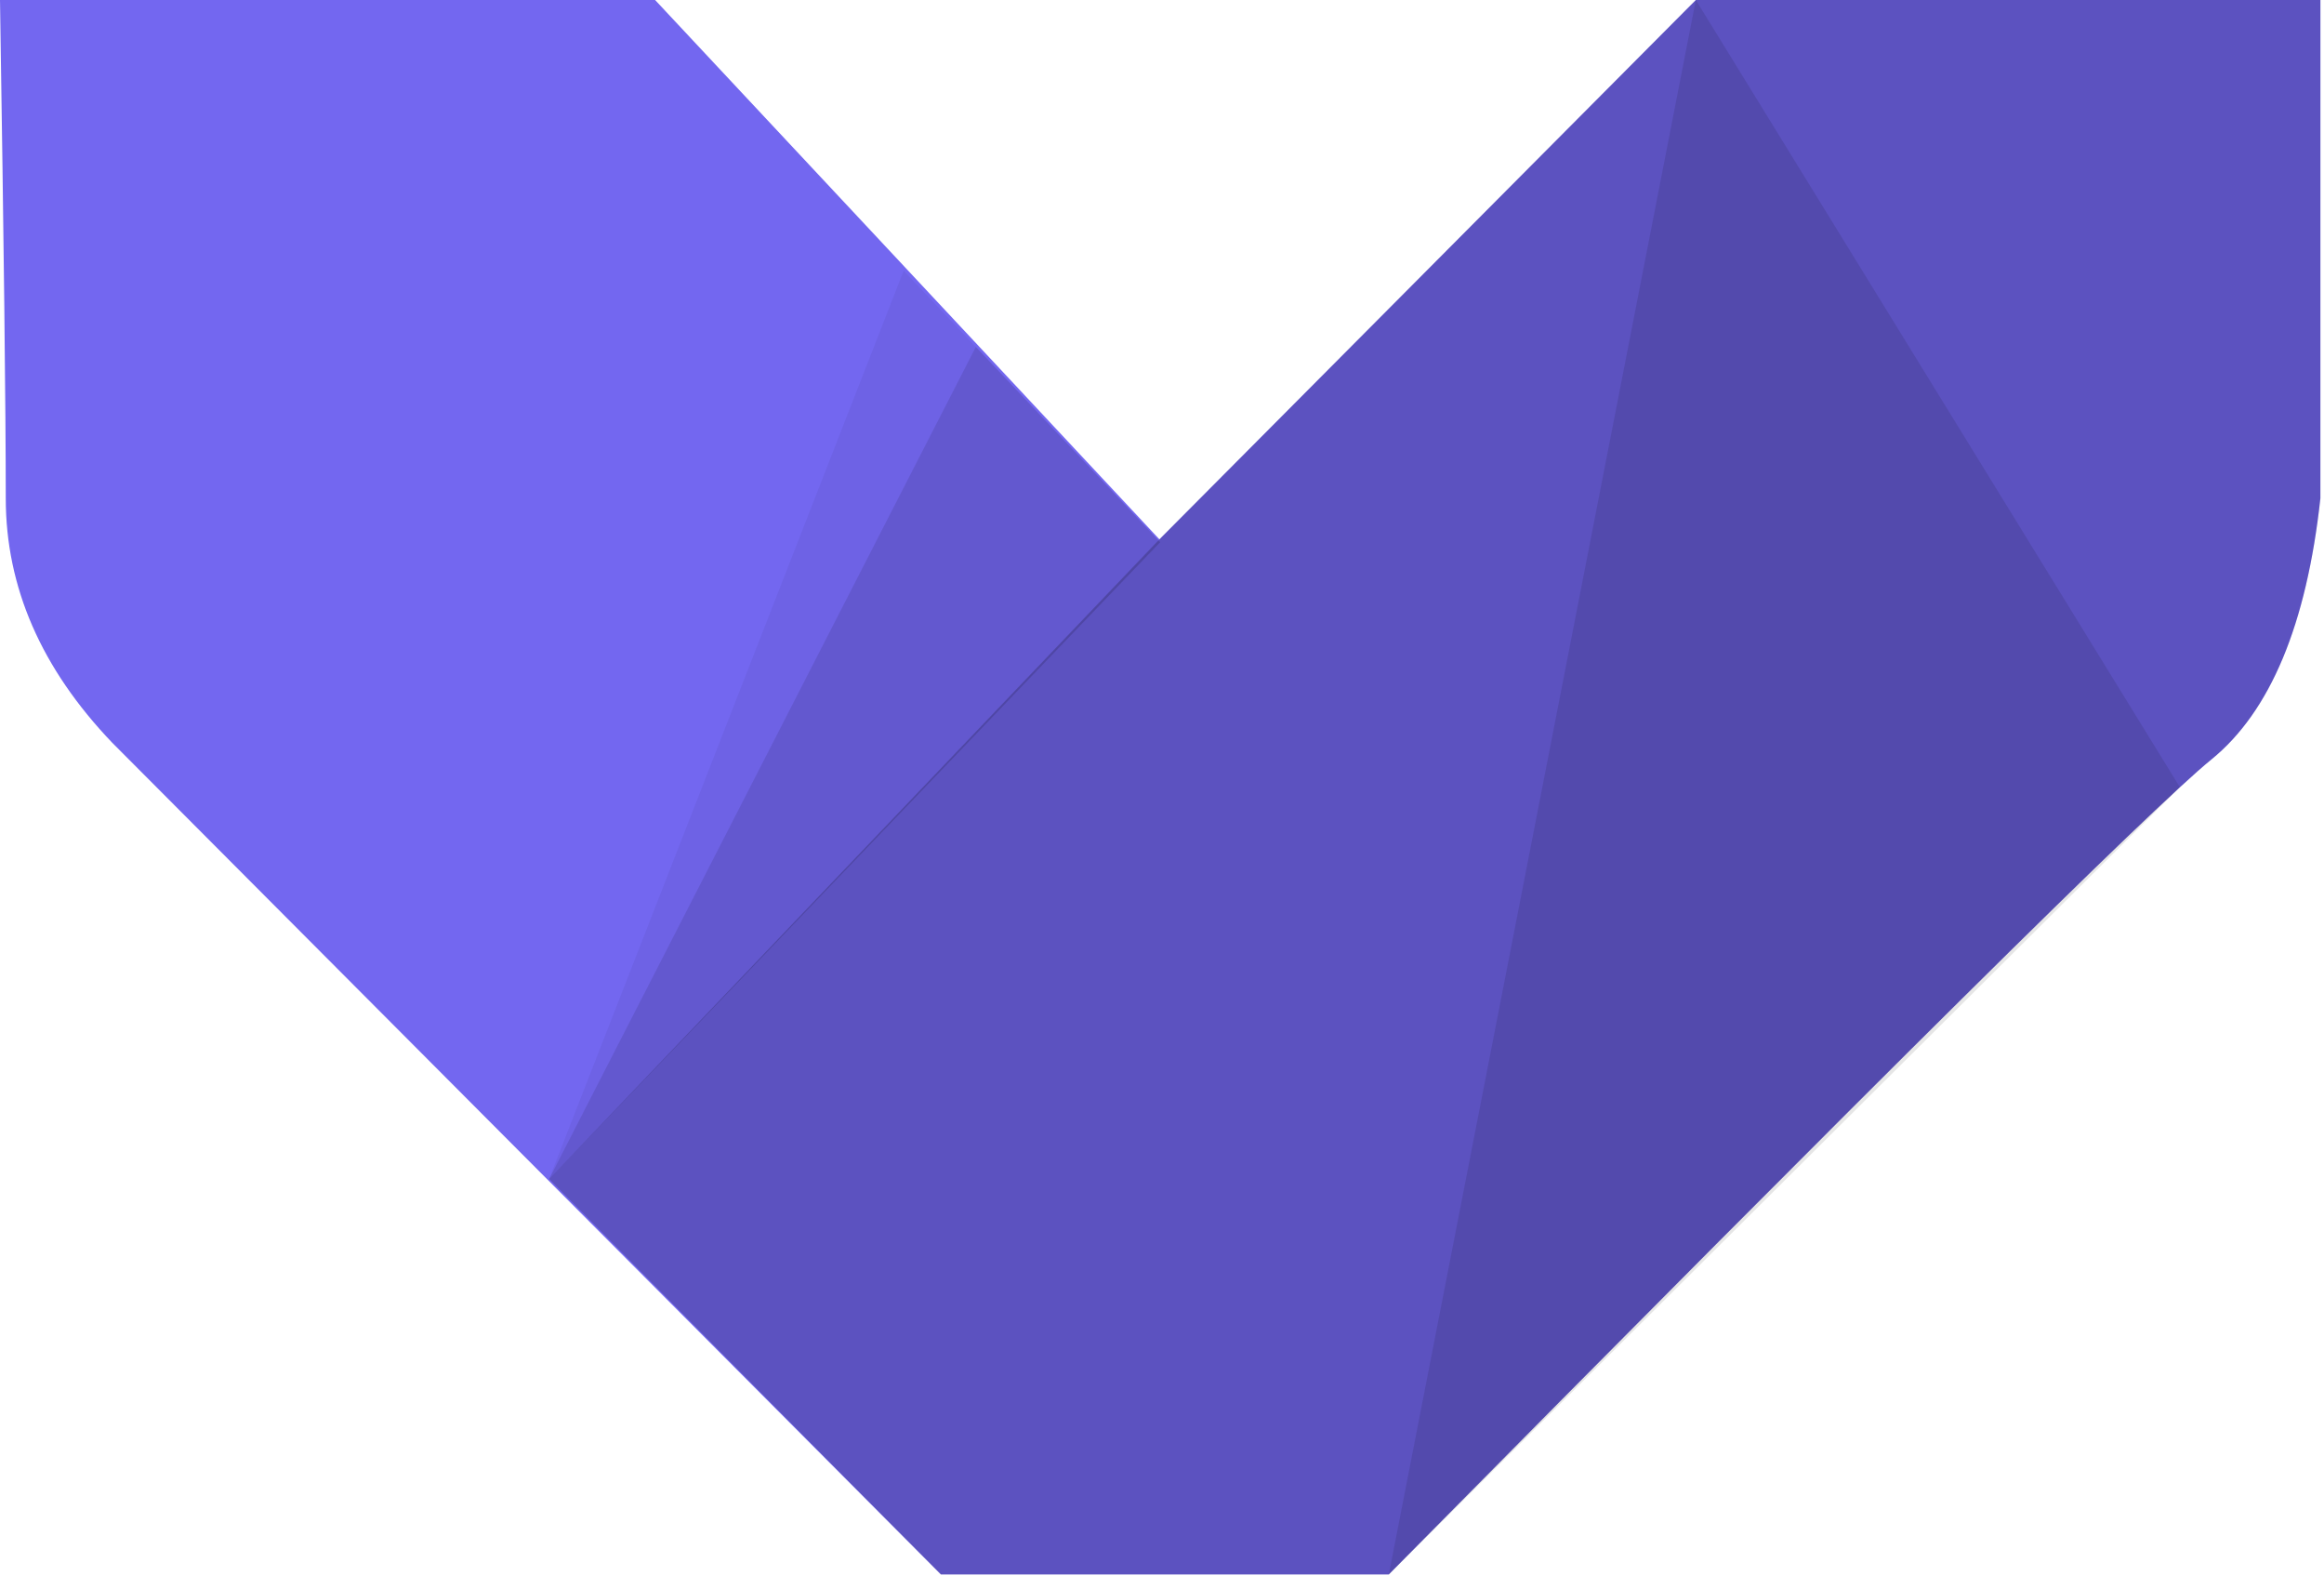
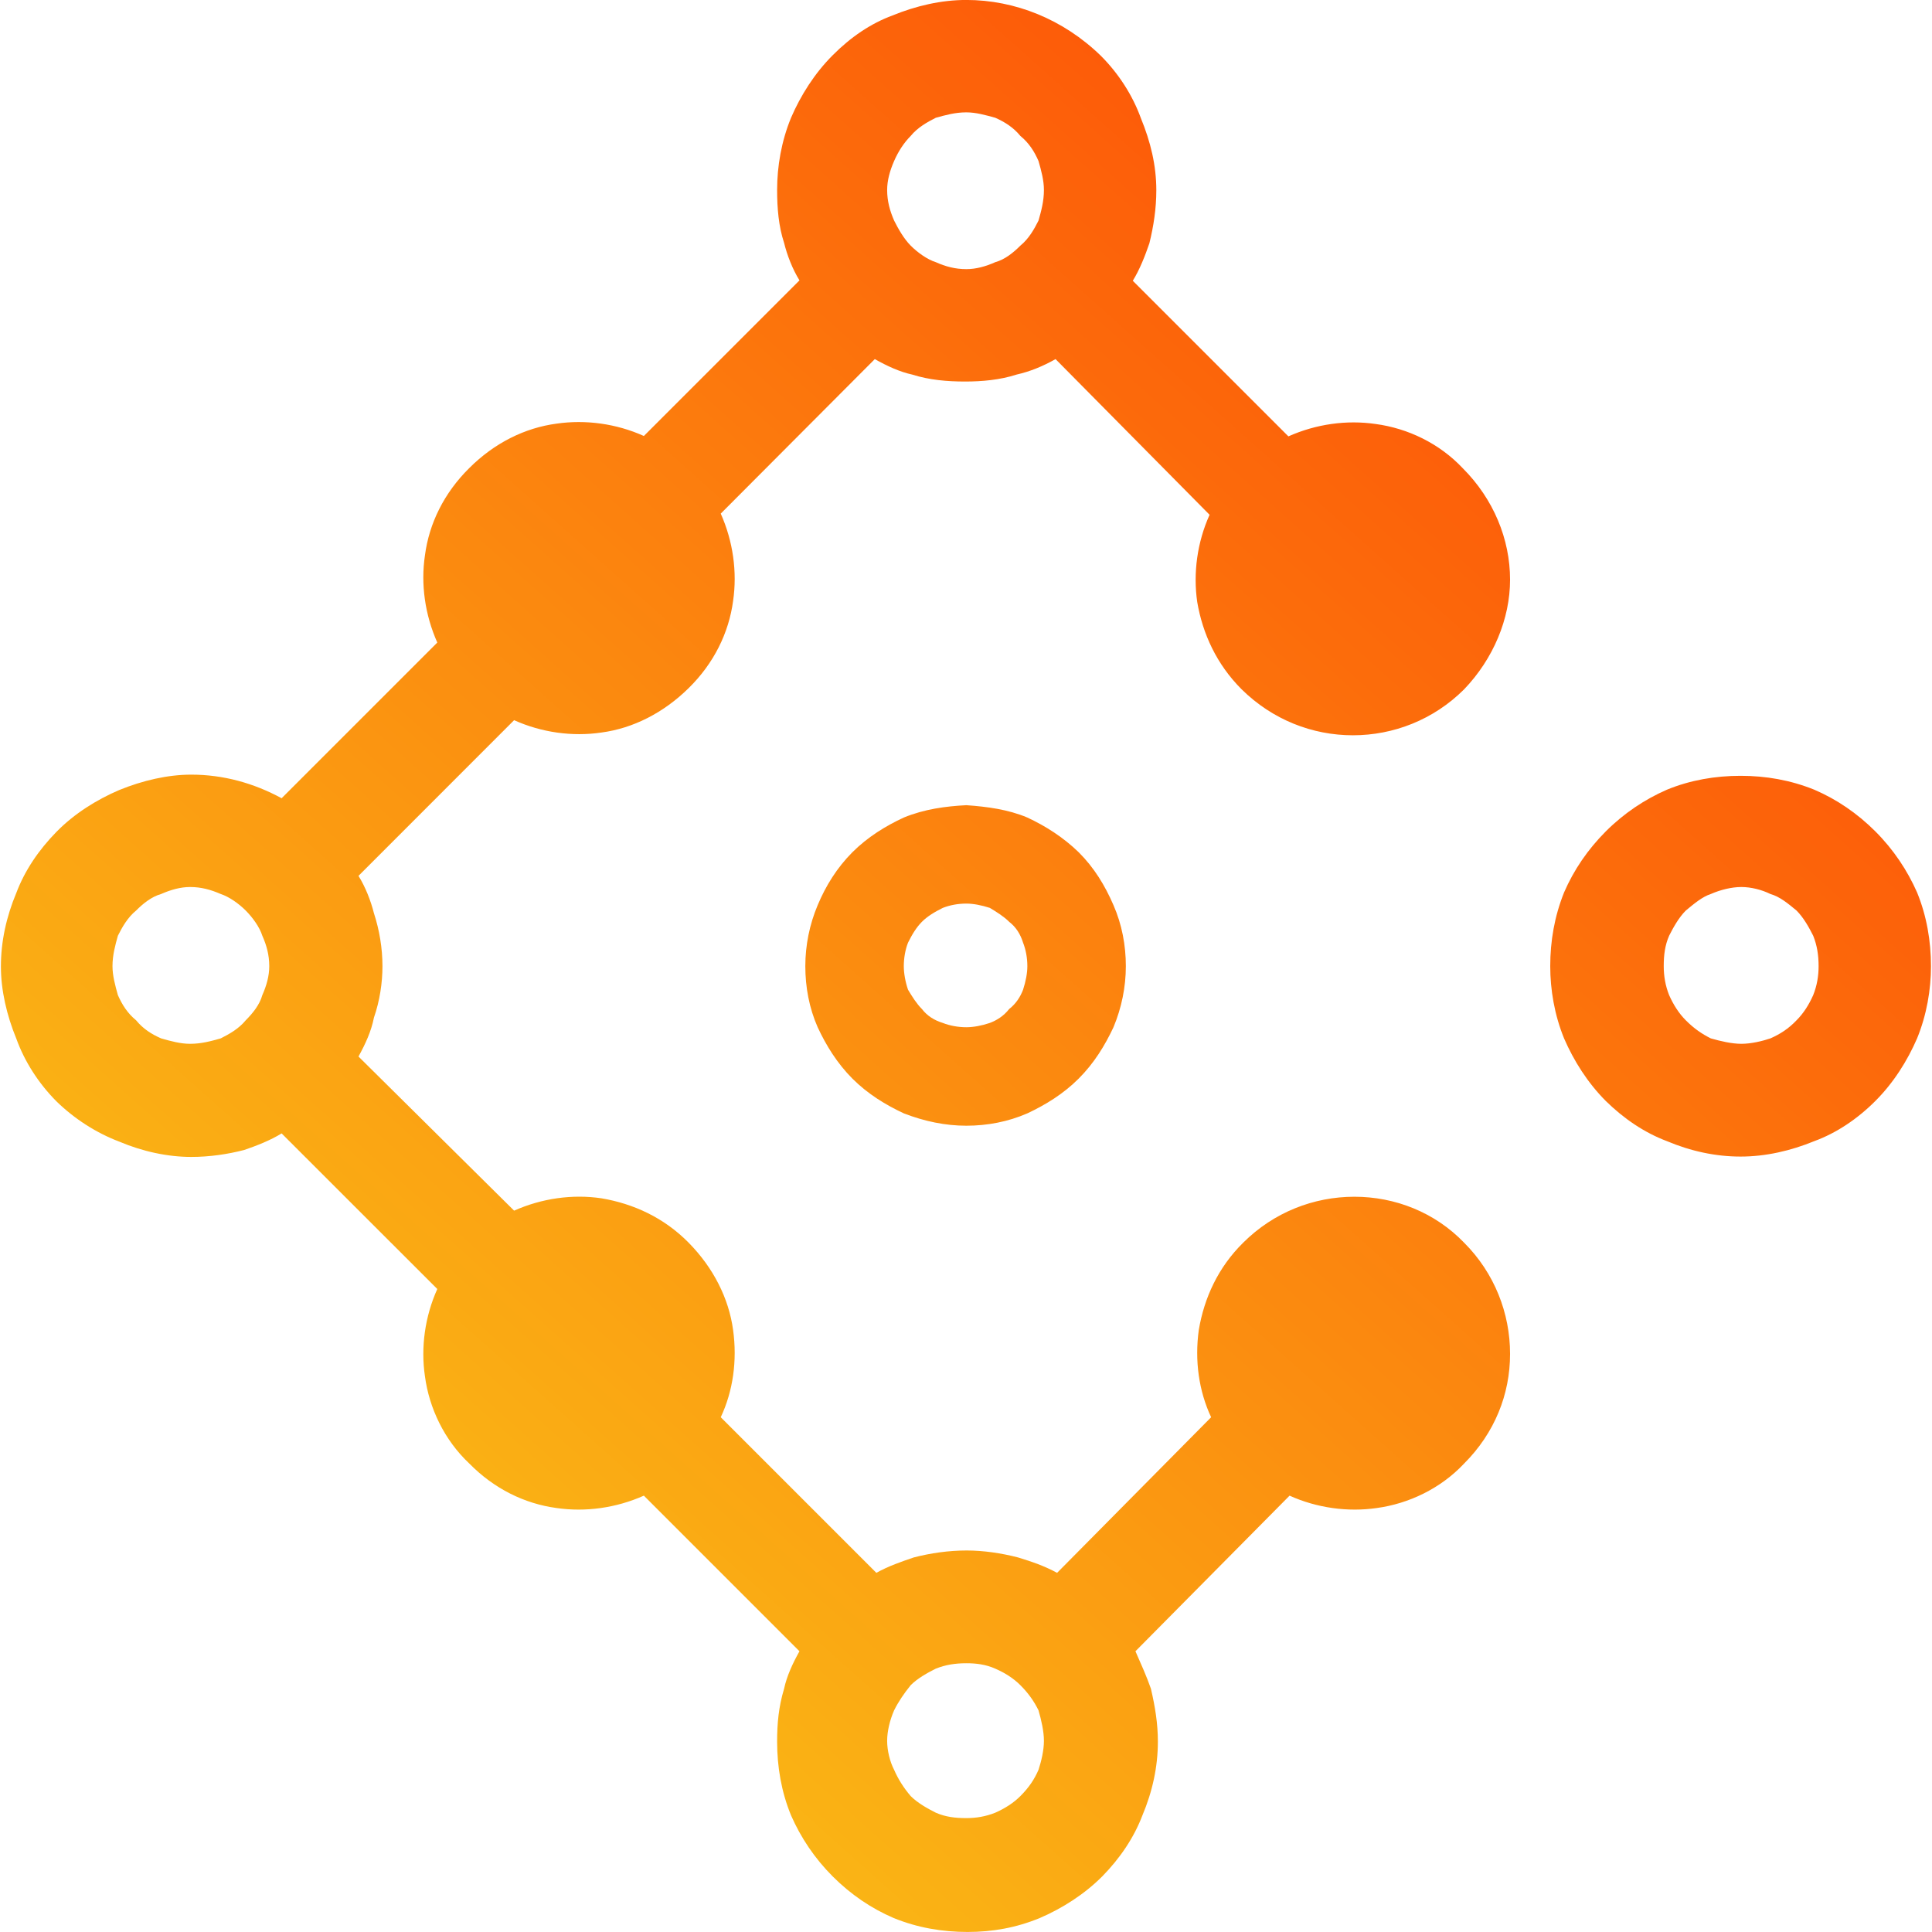
- <svg xmlns="http://www.w3.org/2000/svg" viewBox="0 0 139 95" version="1.1" height="28">
+ <svg xmlns="http://www.w3.org/2000/svg" width="28" height="28" zoomAndPan="magnify" preserveAspectRatio="xMidYMid meet" version="1.0" viewBox="15.12 138.15 102 102">
  <defs>
-     <linearGradient x1="100%" y1="10.512%" x2="50%" y2="89.488%" id="linearGradient-1">
-       <stop stopColor="#000000" offset="0%" />
-       <stop stopColor="#FFFFFF" offset="100%" />
-     </linearGradient>
-     <linearGradient x1="64.044%" y1="46.328%" x2="37.373%" y2="100%" id="linearGradient-2">
-       <stop stopColor="#EEEEEE" stopOpacity="0" offset="0%" />
-       <stop stopColor="#FFFFFF" offset="100%" />
+     <clipPath id="fd4531208e">
+       <path d="M 15.117 138.148 L 117.117 138.148 L 117.117 240.148 L 15.117 240.148 Z M 15.117 138.148 " clip-rule="nonzero" />
+     </clipPath>
+     <clipPath id="5043a868c0">
+       <path d="M 73.23 141.086 C 74.191 142.043 74.926 143.207 75.352 144.387 C 75.863 145.633 76.168 146.875 76.168 148.199 C 76.168 149.16 76.023 150.098 75.801 150.996 C 75.578 151.648 75.293 152.379 74.926 152.973 L 83.141 161.188 C 84.609 160.535 86.219 160.312 87.746 160.535 C 89.441 160.762 91.113 161.555 92.355 162.879 C 93.965 164.492 94.844 166.609 94.844 168.754 C 94.844 170.812 93.965 172.93 92.418 174.543 C 90.805 176.152 88.688 176.969 86.547 176.969 C 84.406 176.969 82.305 176.152 80.672 174.543 C 79.348 173.219 78.613 171.605 78.328 169.934 C 78.105 168.406 78.328 166.773 78.98 165.328 L 70.848 157.109 C 70.195 157.477 69.52 157.762 68.789 157.926 C 67.91 158.211 66.953 158.293 66.074 158.293 C 65.117 158.293 64.18 158.211 63.281 157.926 C 62.629 157.785 61.957 157.477 61.305 157.109 L 53.172 165.266 C 53.824 166.734 54.047 168.344 53.824 169.875 C 53.598 171.566 52.805 173.176 51.477 174.48 C 50.152 175.785 48.543 176.602 46.871 176.824 C 45.34 177.051 43.711 176.824 42.262 176.172 L 34.047 184.391 C 34.414 184.98 34.699 185.715 34.863 186.367 C 35.148 187.242 35.312 188.203 35.312 189.16 C 35.312 190.035 35.168 190.996 34.863 191.871 C 34.719 192.605 34.414 193.258 34.047 193.93 L 42.262 202.066 C 43.73 201.414 45.34 201.188 46.871 201.414 C 48.562 201.699 50.172 202.434 51.477 203.758 C 52.781 205.082 53.598 206.695 53.824 208.367 C 54.047 209.977 53.824 211.586 53.172 212.973 L 61.387 221.188 C 62.039 220.824 62.711 220.598 63.363 220.375 C 64.242 220.148 65.199 220.008 66.156 220.008 C 67.035 220.008 67.992 220.148 68.867 220.375 C 69.602 220.598 70.254 220.824 70.93 221.188 L 79.062 212.973 C 78.41 211.586 78.188 209.977 78.41 208.367 C 78.695 206.672 79.43 205.062 80.754 203.758 C 82.367 202.148 84.484 201.332 86.625 201.332 C 88.766 201.332 90.867 202.148 92.418 203.758 C 94.027 205.367 94.844 207.488 94.844 209.629 C 94.844 211.77 94.027 213.809 92.418 215.418 C 91.172 216.746 89.48 217.539 87.809 217.766 C 86.281 217.988 84.648 217.766 83.203 217.113 L 75.066 225.328 C 75.352 225.98 75.656 226.652 75.883 227.305 C 76.105 228.266 76.25 229.141 76.25 230.098 C 76.25 231.426 75.965 232.73 75.434 233.992 C 74.984 235.176 74.25 236.258 73.312 237.215 C 72.355 238.172 71.191 238.906 70.012 239.414 C 68.766 239.926 67.523 240.148 66.199 240.148 C 64.871 240.148 63.566 239.926 62.305 239.414 C 61.121 238.906 60.039 238.172 59.082 237.215 C 58.125 236.258 57.391 235.156 56.883 233.992 C 56.371 232.75 56.148 231.426 56.148 230.098 C 56.148 229.141 56.227 228.266 56.516 227.305 C 56.656 226.652 56.961 225.98 57.328 225.328 L 49.113 217.113 C 47.645 217.766 46.035 217.988 44.504 217.766 C 42.812 217.539 41.203 216.746 39.898 215.418 C 38.574 214.176 37.777 212.484 37.555 210.812 C 37.328 209.281 37.555 207.652 38.207 206.203 L 29.988 197.988 C 29.398 198.355 28.664 198.641 28.012 198.863 C 27.137 199.09 26.176 199.23 25.219 199.23 C 23.977 199.23 22.648 198.945 21.406 198.418 C 20.223 197.969 19.062 197.234 18.102 196.297 C 17.145 195.336 16.41 194.176 15.984 192.992 C 15.473 191.75 15.168 190.426 15.168 189.18 C 15.168 187.855 15.453 186.551 15.984 185.285 C 16.43 184.105 17.164 183.023 18.102 182.066 C 19.043 181.105 20.223 180.371 21.406 179.863 C 22.648 179.355 23.977 179.047 25.219 179.047 C 26.91 179.047 28.523 179.496 29.988 180.293 L 38.207 172.074 C 37.555 170.605 37.328 168.996 37.555 167.469 C 37.777 165.773 38.574 164.164 39.898 162.859 C 41.223 161.535 42.832 160.738 44.504 160.516 C 46.035 160.293 47.664 160.516 49.113 161.168 L 57.328 152.953 C 56.961 152.359 56.676 151.625 56.516 150.973 C 56.227 150.098 56.148 149.141 56.148 148.18 C 56.148 146.938 56.371 145.613 56.883 144.367 C 57.391 143.188 58.125 142.023 59.082 141.066 C 60.039 140.105 61.082 139.395 62.242 138.965 C 63.488 138.457 64.812 138.148 66.137 138.148 C 68.707 138.148 71.254 139.168 73.23 141.086 Z M 70.234 230.059 C 70.234 229.547 70.094 228.957 69.949 228.449 C 69.727 228 69.441 227.57 68.992 227.121 C 68.625 226.754 68.176 226.469 67.664 226.246 C 67.156 226.02 66.648 225.961 66.137 225.961 C 65.547 225.961 65.035 226.043 64.527 226.246 C 64.078 226.469 63.566 226.754 63.199 227.121 C 62.836 227.57 62.547 228 62.324 228.449 C 62.102 228.957 61.957 229.547 61.957 230.059 C 61.957 230.566 62.102 231.16 62.324 231.586 C 62.547 232.098 62.836 232.547 63.199 232.973 C 63.566 233.34 64.078 233.625 64.527 233.852 C 65.035 234.074 65.547 234.137 66.137 234.137 C 66.648 234.137 67.156 234.055 67.664 233.852 C 68.176 233.625 68.625 233.34 68.992 232.973 C 69.441 232.523 69.727 232.098 69.949 231.586 C 70.094 231.137 70.234 230.566 70.234 230.059 Z M 29.336 189.16 C 29.336 188.57 29.195 188.059 28.969 187.551 C 28.828 187.102 28.461 186.59 28.094 186.223 C 27.727 185.855 27.215 185.492 26.77 185.348 C 26.258 185.125 25.75 184.98 25.156 184.98 C 24.648 184.98 24.137 185.125 23.629 185.348 C 23.117 185.492 22.672 185.855 22.305 186.223 C 21.855 186.59 21.57 187.102 21.344 187.551 C 21.203 188.059 21.059 188.57 21.059 189.16 C 21.059 189.668 21.203 190.18 21.344 190.688 C 21.57 191.199 21.855 191.648 22.305 192.016 C 22.672 192.465 23.117 192.75 23.629 192.973 C 24.137 193.117 24.648 193.258 25.156 193.258 C 25.75 193.258 26.258 193.117 26.77 192.973 C 27.215 192.75 27.727 192.465 28.094 192.016 C 28.461 191.648 28.828 191.199 28.969 190.688 C 29.195 190.18 29.336 189.668 29.336 189.16 Z M 114.129 182.043 C 115.09 183.004 115.82 184.105 116.332 185.266 C 116.84 186.508 117.066 187.836 117.066 189.16 C 117.066 190.402 116.84 191.73 116.332 192.973 C 115.82 194.156 115.09 195.316 114.129 196.277 C 113.172 197.234 112.07 197.969 110.91 198.395 C 109.664 198.906 108.34 199.211 107.016 199.211 C 105.688 199.211 104.383 198.926 103.121 198.395 C 101.938 197.949 100.855 197.215 99.898 196.277 C 98.941 195.316 98.207 194.156 97.695 192.973 C 97.188 191.73 96.965 190.402 96.965 189.16 C 96.965 187.836 97.188 186.531 97.695 185.266 C 98.207 184.082 98.941 183.004 99.898 182.043 C 100.855 181.086 101.957 180.352 103.121 179.844 C 104.363 179.332 105.688 179.109 107.016 179.109 C 108.34 179.109 109.645 179.332 110.91 179.844 C 112.09 180.352 113.172 181.086 114.129 182.043 Z M 111.133 189.16 C 111.133 188.57 111.051 188.059 110.848 187.551 C 110.621 187.102 110.336 186.59 109.969 186.223 C 109.523 185.855 109.094 185.492 108.586 185.348 C 108.137 185.125 107.566 184.98 107.055 184.98 C 106.547 184.98 105.953 185.125 105.445 185.348 C 104.996 185.492 104.566 185.855 104.121 186.223 C 103.754 186.59 103.469 187.102 103.242 187.551 C 103.02 188.059 102.957 188.57 102.957 189.16 C 102.957 189.668 103.039 190.18 103.242 190.688 C 103.469 191.199 103.754 191.648 104.121 192.016 C 104.566 192.465 104.996 192.75 105.445 192.973 C 105.953 193.117 106.547 193.258 107.055 193.258 C 107.566 193.258 108.156 193.117 108.586 192.973 C 109.094 192.75 109.543 192.465 109.969 192.016 C 110.336 191.648 110.621 191.199 110.848 190.688 C 111.051 190.18 111.133 189.668 111.133 189.16 Z M 72.07 183.145 C 72.887 183.961 73.457 184.898 73.906 185.938 C 74.352 186.957 74.559 188.059 74.559 189.16 C 74.559 190.262 74.332 191.363 73.906 192.383 C 73.457 193.34 72.887 194.277 72.07 195.094 C 71.254 195.91 70.316 196.48 69.359 196.93 C 68.34 197.375 67.238 197.582 66.137 197.582 C 65.035 197.582 63.934 197.355 62.836 196.93 C 61.875 196.48 60.938 195.91 60.121 195.094 C 59.309 194.277 58.734 193.34 58.289 192.383 C 57.84 191.363 57.637 190.262 57.637 189.16 C 57.637 188.059 57.859 186.957 58.289 185.938 C 58.715 184.918 59.309 183.961 60.121 183.145 C 60.938 182.332 61.875 181.758 62.836 181.312 C 63.934 180.863 65.035 180.719 66.137 180.66 C 67.238 180.738 68.34 180.883 69.359 181.312 C 70.316 181.758 71.254 182.352 72.07 183.145 Z M 69.359 189.16 C 69.359 188.711 69.277 188.285 69.133 187.918 C 68.992 187.469 68.766 187.102 68.398 186.816 C 68.113 186.531 67.746 186.305 67.379 186.082 C 66.934 185.938 66.504 185.855 66.137 185.855 C 65.688 185.855 65.262 185.938 64.895 186.082 C 64.445 186.305 64.078 186.531 63.793 186.816 C 63.508 187.102 63.281 187.469 63.059 187.918 C 62.914 188.285 62.836 188.73 62.836 189.16 C 62.836 189.527 62.914 189.977 63.059 190.402 C 63.281 190.77 63.508 191.137 63.793 191.422 C 64.078 191.789 64.445 192.016 64.895 192.156 C 65.262 192.301 65.707 192.383 66.137 192.383 C 66.504 192.383 66.953 192.301 67.379 192.156 C 67.746 192.016 68.113 191.789 68.398 191.422 C 68.766 191.137 68.992 190.77 69.133 190.402 C 69.277 189.957 69.359 189.527 69.359 189.16 Z M 70.234 148.18 C 70.234 147.672 70.094 147.16 69.949 146.652 C 69.727 146.141 69.441 145.695 68.992 145.328 C 68.625 144.879 68.176 144.594 67.664 144.367 C 67.156 144.227 66.648 144.082 66.137 144.082 C 65.547 144.082 65.035 144.227 64.527 144.367 C 64.078 144.594 63.566 144.879 63.199 145.328 C 62.836 145.695 62.547 146.141 62.324 146.652 C 62.102 147.16 61.957 147.672 61.957 148.18 C 61.957 148.773 62.102 149.281 62.324 149.793 C 62.547 150.238 62.836 150.75 63.199 151.117 C 63.566 151.484 64.078 151.852 64.527 151.992 C 65.035 152.219 65.547 152.359 66.137 152.359 C 66.648 152.359 67.156 152.219 67.664 151.992 C 68.176 151.852 68.625 151.484 68.992 151.117 C 69.441 150.75 69.727 150.238 69.949 149.793 C 70.094 149.281 70.234 148.773 70.234 148.18 Z M 70.234 148.18 " clip-rule="nonzero" />
+     </clipPath>
+     <linearGradient x1="-3063.033" gradientTransform="matrix(0.0077922, 0, 0, -0.0077922, 42.05898, 224.8828)" y1="-2305.501" x2="9235.563" gradientUnits="userSpaceOnUse" y2="11478.933" id="6ba8923c3d">
+       <stop stop-opacity="1" stop-color="rgb(98%, 74.1%, 8.6%)" offset="0" />
+       <stop stop-opacity="1" stop-color="rgb(98%, 74.1%, 8.6%)" offset="0.125" />
+       <stop stop-opacity="1" stop-color="rgb(98%, 74.1%, 8.6%)" offset="0.156" />
+       <stop stop-opacity="1" stop-color="rgb(98.003%, 73.981%, 8.583%)" offset="0.164" />
+       <stop stop-opacity="1" stop-color="rgb(98.012%, 73.622%, 8.536%)" offset="0.168" />
+       <stop stop-opacity="1" stop-color="rgb(98.019%, 73.384%, 8.505%)" offset="0.172" />
+       <stop stop-opacity="1" stop-color="rgb(98.026%, 73.145%, 8.473%)" offset="0.176" />
+       <stop stop-opacity="1" stop-color="rgb(98.033%, 72.906%, 8.441%)" offset="0.18" />
+       <stop stop-opacity="1" stop-color="rgb(98.039%, 72.667%, 8.409%)" offset="0.184" />
+       <stop stop-opacity="1" stop-color="rgb(98.047%, 72.427%, 8.379%)" offset="0.188" />
+       <stop stop-opacity="1" stop-color="rgb(98.053%, 72.188%, 8.347%)" offset="0.191" />
+       <stop stop-opacity="1" stop-color="rgb(98.061%, 71.95%, 8.315%)" offset="0.195" />
+       <stop stop-opacity="1" stop-color="rgb(98.067%, 71.71%, 8.282%)" offset="0.199" />
+       <stop stop-opacity="1" stop-color="rgb(98.074%, 71.472%, 8.252%)" offset="0.203" />
+       <stop stop-opacity="1" stop-color="rgb(98.08%, 71.233%, 8.22%)" offset="0.207" />
+       <stop stop-opacity="1" stop-color="rgb(98.088%, 70.993%, 8.188%)" offset="0.211" />
+       <stop stop-opacity="1" stop-color="rgb(98.096%, 70.753%, 8.156%)" offset="0.215" />
+       <stop stop-opacity="1" stop-color="rgb(98.103%, 70.515%, 8.125%)" offset="0.219" />
+       <stop stop-opacity="1" stop-color="rgb(98.109%, 70.276%, 8.093%)" offset="0.223" />
+       <stop stop-opacity="1" stop-color="rgb(98.117%, 70.038%, 8.063%)" offset="0.227" />
+       <stop stop-opacity="1" stop-color="rgb(98.123%, 69.798%, 8.031%)" offset="0.23" />
+       <stop stop-opacity="1" stop-color="rgb(98.131%, 69.559%, 7.999%)" offset="0.234" />
+       <stop stop-opacity="1" stop-color="rgb(98.137%, 69.319%, 7.967%)" offset="0.238" />
+       <stop stop-opacity="1" stop-color="rgb(98.145%, 69.081%, 7.936%)" offset="0.242" />
+       <stop stop-opacity="1" stop-color="rgb(98.151%, 68.842%, 7.904%)" offset="0.246" />
+       <stop stop-opacity="1" stop-color="rgb(98.158%, 68.604%, 7.872%)" offset="0.25" />
+       <stop stop-opacity="1" stop-color="rgb(98.164%, 68.364%, 7.84%)" offset="0.254" />
+       <stop stop-opacity="1" stop-color="rgb(98.172%, 68.124%, 7.809%)" offset="0.258" />
+       <stop stop-opacity="1" stop-color="rgb(98.178%, 67.885%, 7.777%)" offset="0.262" />
+       <stop stop-opacity="1" stop-color="rgb(98.186%, 67.647%, 7.745%)" offset="0.266" />
+       <stop stop-opacity="1" stop-color="rgb(98.192%, 67.407%, 7.713%)" offset="0.27" />
+       <stop stop-opacity="1" stop-color="rgb(98.199%, 67.169%, 7.683%)" offset="0.273" />
+       <stop stop-opacity="1" stop-color="rgb(98.206%, 66.93%, 7.651%)" offset="0.277" />
+       <stop stop-opacity="1" stop-color="rgb(98.213%, 66.69%, 7.62%)" offset="0.281" />
+       <stop stop-opacity="1" stop-color="rgb(98.219%, 66.451%, 7.588%)" offset="0.285" />
+       <stop stop-opacity="1" stop-color="rgb(98.227%, 66.212%, 7.556%)" offset="0.289" />
+       <stop stop-opacity="1" stop-color="rgb(98.233%, 65.973%, 7.524%)" offset="0.293" />
+       <stop stop-opacity="1" stop-color="rgb(98.241%, 65.735%, 7.494%)" offset="0.297" />
+       <stop stop-opacity="1" stop-color="rgb(98.247%, 65.495%, 7.462%)" offset="0.301" />
+       <stop stop-opacity="1" stop-color="rgb(98.254%, 65.256%, 7.43%)" offset="0.305" />
+       <stop stop-opacity="1" stop-color="rgb(98.26%, 65.016%, 7.397%)" offset="0.309" />
+       <stop stop-opacity="1" stop-color="rgb(98.268%, 64.778%, 7.367%)" offset="0.312" />
+       <stop stop-opacity="1" stop-color="rgb(98.274%, 64.539%, 7.335%)" offset="0.316" />
+       <stop stop-opacity="1" stop-color="rgb(98.282%, 64.301%, 7.304%)" offset="0.32" />
+       <stop stop-opacity="1" stop-color="rgb(98.288%, 64.061%, 7.272%)" offset="0.324" />
+       <stop stop-opacity="1" stop-color="rgb(98.296%, 63.821%, 7.24%)" offset="0.328" />
+       <stop stop-opacity="1" stop-color="rgb(98.302%, 63.582%, 7.208%)" offset="0.332" />
+       <stop stop-opacity="1" stop-color="rgb(98.309%, 63.344%, 7.178%)" offset="0.336" />
+       <stop stop-opacity="1" stop-color="rgb(98.315%, 63.104%, 7.146%)" offset="0.34" />
+       <stop stop-opacity="1" stop-color="rgb(98.323%, 62.866%, 7.114%)" offset="0.344" />
+       <stop stop-opacity="1" stop-color="rgb(98.329%, 62.627%, 7.082%)" offset="0.348" />
+       <stop stop-opacity="1" stop-color="rgb(98.337%, 62.387%, 7.051%)" offset="0.352" />
+       <stop stop-opacity="1" stop-color="rgb(98.343%, 62.148%, 7.019%)" offset="0.355" />
+       <stop stop-opacity="1" stop-color="rgb(98.351%, 61.909%, 6.987%)" offset="0.359" />
+       <stop stop-opacity="1" stop-color="rgb(98.357%, 61.67%, 6.955%)" offset="0.363" />
+       <stop stop-opacity="1" stop-color="rgb(98.364%, 61.432%, 6.924%)" offset="0.367" />
+       <stop stop-opacity="1" stop-color="rgb(98.37%, 61.192%, 6.892%)" offset="0.371" />
+       <stop stop-opacity="1" stop-color="rgb(98.378%, 60.953%, 6.862%)" offset="0.375" />
+       <stop stop-opacity="1" stop-color="rgb(98.384%, 60.713%, 6.83%)" offset="0.379" />
+       <stop stop-opacity="1" stop-color="rgb(98.392%, 60.475%, 6.798%)" offset="0.383" />
+       <stop stop-opacity="1" stop-color="rgb(98.398%, 60.236%, 6.766%)" offset="0.387" />
+       <stop stop-opacity="1" stop-color="rgb(98.405%, 59.996%, 6.735%)" offset="0.391" />
+       <stop stop-opacity="1" stop-color="rgb(98.412%, 59.756%, 6.703%)" offset="0.395" />
+       <stop stop-opacity="1" stop-color="rgb(98.419%, 59.518%, 6.671%)" offset="0.398" />
+       <stop stop-opacity="1" stop-color="rgb(98.425%, 59.279%, 6.639%)" offset="0.402" />
+       <stop stop-opacity="1" stop-color="rgb(98.433%, 59.041%, 6.609%)" offset="0.406" />
+       <stop stop-opacity="1" stop-color="rgb(98.439%, 58.801%, 6.577%)" offset="0.41" />
+       <stop stop-opacity="1" stop-color="rgb(98.447%, 58.562%, 6.544%)" offset="0.414" />
+       <stop stop-opacity="1" stop-color="rgb(98.454%, 58.322%, 6.512%)" offset="0.418" />
+       <stop stop-opacity="1" stop-color="rgb(98.462%, 58.084%, 6.482%)" offset="0.422" />
+       <stop stop-opacity="1" stop-color="rgb(98.468%, 57.845%, 6.45%)" offset="0.426" />
+       <stop stop-opacity="1" stop-color="rgb(98.476%, 57.607%, 6.419%)" offset="0.43" />
+       <stop stop-opacity="1" stop-color="rgb(98.482%, 57.367%, 6.387%)" offset="0.434" />
+       <stop stop-opacity="1" stop-color="rgb(98.489%, 57.127%, 6.355%)" offset="0.438" />
+       <stop stop-opacity="1" stop-color="rgb(98.495%, 56.888%, 6.323%)" offset="0.441" />
+       <stop stop-opacity="1" stop-color="rgb(98.503%, 56.65%, 6.293%)" offset="0.445" />
+       <stop stop-opacity="1" stop-color="rgb(98.509%, 56.41%, 6.261%)" offset="0.449" />
+       <stop stop-opacity="1" stop-color="rgb(98.517%, 56.172%, 6.229%)" offset="0.453" />
+       <stop stop-opacity="1" stop-color="rgb(98.523%, 55.933%, 6.197%)" offset="0.457" />
+       <stop stop-opacity="1" stop-color="rgb(98.531%, 55.693%, 6.166%)" offset="0.461" />
+       <stop stop-opacity="1" stop-color="rgb(98.537%, 55.453%, 6.134%)" offset="0.465" />
+       <stop stop-opacity="1" stop-color="rgb(98.544%, 55.215%, 6.102%)" offset="0.469" />
+       <stop stop-opacity="1" stop-color="rgb(98.55%, 54.976%, 6.07%)" offset="0.473" />
+       <stop stop-opacity="1" stop-color="rgb(98.558%, 54.738%, 6.039%)" offset="0.477" />
+       <stop stop-opacity="1" stop-color="rgb(98.564%, 54.498%, 6.007%)" offset="0.48" />
+       <stop stop-opacity="1" stop-color="rgb(98.572%, 54.259%, 5.977%)" offset="0.484" />
+       <stop stop-opacity="1" stop-color="rgb(98.578%, 54.019%, 5.945%)" offset="0.488" />
+       <stop stop-opacity="1" stop-color="rgb(98.586%, 53.781%, 5.913%)" offset="0.492" />
+       <stop stop-opacity="1" stop-color="rgb(98.592%, 53.542%, 5.881%)" offset="0.496" />
+       <stop stop-opacity="1" stop-color="rgb(98.599%, 53.304%, 5.85%)" offset="0.5" />
+       <stop stop-opacity="1" stop-color="rgb(98.605%, 53.064%, 5.818%)" offset="0.504" />
+       <stop stop-opacity="1" stop-color="rgb(98.613%, 52.824%, 5.786%)" offset="0.508" />
+       <stop stop-opacity="1" stop-color="rgb(98.619%, 52.585%, 5.754%)" offset="0.512" />
+       <stop stop-opacity="1" stop-color="rgb(98.627%, 52.347%, 5.724%)" offset="0.516" />
+       <stop stop-opacity="1" stop-color="rgb(98.633%, 52.107%, 5.692%)" offset="0.52" />
+       <stop stop-opacity="1" stop-color="rgb(98.64%, 51.869%, 5.659%)" offset="0.523" />
+       <stop stop-opacity="1" stop-color="rgb(98.647%, 51.63%, 5.627%)" offset="0.527" />
+       <stop stop-opacity="1" stop-color="rgb(98.654%, 51.39%, 5.597%)" offset="0.531" />
+       <stop stop-opacity="1" stop-color="rgb(98.66%, 51.151%, 5.565%)" offset="0.535" />
+       <stop stop-opacity="1" stop-color="rgb(98.668%, 50.912%, 5.534%)" offset="0.539" />
+       <stop stop-opacity="1" stop-color="rgb(98.674%, 50.673%, 5.502%)" offset="0.543" />
+       <stop stop-opacity="1" stop-color="rgb(98.682%, 50.435%, 5.47%)" offset="0.547" />
+       <stop stop-opacity="1" stop-color="rgb(98.688%, 50.195%, 5.438%)" offset="0.551" />
+       <stop stop-opacity="1" stop-color="rgb(98.695%, 49.956%, 5.408%)" offset="0.555" />
+       <stop stop-opacity="1" stop-color="rgb(98.701%, 49.716%, 5.376%)" offset="0.559" />
+       <stop stop-opacity="1" stop-color="rgb(98.709%, 49.478%, 5.344%)" offset="0.562" />
+       <stop stop-opacity="1" stop-color="rgb(98.715%, 49.239%, 5.312%)" offset="0.566" />
+       <stop stop-opacity="1" stop-color="rgb(98.723%, 49.001%, 5.281%)" offset="0.57" />
+       <stop stop-opacity="1" stop-color="rgb(98.729%, 48.761%, 5.249%)" offset="0.574" />
+       <stop stop-opacity="1" stop-color="rgb(98.737%, 48.521%, 5.217%)" offset="0.578" />
+       <stop stop-opacity="1" stop-color="rgb(98.743%, 48.282%, 5.185%)" offset="0.582" />
+       <stop stop-opacity="1" stop-color="rgb(98.75%, 48.044%, 5.154%)" offset="0.586" />
+       <stop stop-opacity="1" stop-color="rgb(98.756%, 47.804%, 5.122%)" offset="0.59" />
+       <stop stop-opacity="1" stop-color="rgb(98.764%, 47.566%, 5.092%)" offset="0.594" />
+       <stop stop-opacity="1" stop-color="rgb(98.77%, 47.327%, 5.06%)" offset="0.598" />
+       <stop stop-opacity="1" stop-color="rgb(98.778%, 47.087%, 5.028%)" offset="0.602" />
+       <stop stop-opacity="1" stop-color="rgb(98.784%, 46.848%, 4.996%)" offset="0.605" />
+       <stop stop-opacity="1" stop-color="rgb(98.792%, 46.609%, 4.965%)" offset="0.609" />
+       <stop stop-opacity="1" stop-color="rgb(98.798%, 46.37%, 4.933%)" offset="0.613" />
+       <stop stop-opacity="1" stop-color="rgb(98.805%, 46.132%, 4.901%)" offset="0.617" />
+       <stop stop-opacity="1" stop-color="rgb(98.813%, 45.892%, 4.869%)" offset="0.621" />
+       <stop stop-opacity="1" stop-color="rgb(98.82%, 45.653%, 4.839%)" offset="0.625" />
+       <stop stop-opacity="1" stop-color="rgb(98.827%, 45.413%, 4.807%)" offset="0.629" />
+       <stop stop-opacity="1" stop-color="rgb(98.834%, 45.175%, 4.774%)" offset="0.633" />
+       <stop stop-opacity="1" stop-color="rgb(98.84%, 44.936%, 4.742%)" offset="0.637" />
+       <stop stop-opacity="1" stop-color="rgb(98.848%, 44.698%, 4.712%)" offset="0.641" />
+       <stop stop-opacity="1" stop-color="rgb(98.854%, 44.458%, 4.68%)" offset="0.645" />
+       <stop stop-opacity="1" stop-color="rgb(98.862%, 44.218%, 4.649%)" offset="0.648" />
+       <stop stop-opacity="1" stop-color="rgb(98.868%, 43.979%, 4.617%)" offset="0.652" />
+       <stop stop-opacity="1" stop-color="rgb(98.875%, 43.741%, 4.585%)" offset="0.656" />
+       <stop stop-opacity="1" stop-color="rgb(98.882%, 43.501%, 4.553%)" offset="0.66" />
+       <stop stop-opacity="1" stop-color="rgb(98.889%, 43.263%, 4.523%)" offset="0.664" />
+       <stop stop-opacity="1" stop-color="rgb(98.895%, 43.024%, 4.491%)" offset="0.668" />
+       <stop stop-opacity="1" stop-color="rgb(98.903%, 42.784%, 4.459%)" offset="0.672" />
+       <stop stop-opacity="1" stop-color="rgb(98.909%, 42.545%, 4.427%)" offset="0.676" />
+       <stop stop-opacity="1" stop-color="rgb(98.917%, 42.307%, 4.396%)" offset="0.68" />
+       <stop stop-opacity="1" stop-color="rgb(98.923%, 42.067%, 4.364%)" offset="0.684" />
+       <stop stop-opacity="1" stop-color="rgb(98.93%, 41.829%, 4.332%)" offset="0.688" />
+       <stop stop-opacity="1" stop-color="rgb(98.936%, 41.589%, 4.3%)" offset="0.691" />
+       <stop stop-opacity="1" stop-color="rgb(98.944%, 41.35%, 4.269%)" offset="0.695" />
+       <stop stop-opacity="1" stop-color="rgb(98.95%, 41.11%, 4.237%)" offset="0.699" />
+       <stop stop-opacity="1" stop-color="rgb(98.958%, 40.872%, 4.207%)" offset="0.703" />
+       <stop stop-opacity="1" stop-color="rgb(98.964%, 40.633%, 4.175%)" offset="0.707" />
+       <stop stop-opacity="1" stop-color="rgb(98.972%, 40.395%, 4.143%)" offset="0.711" />
+       <stop stop-opacity="1" stop-color="rgb(98.978%, 40.155%, 4.111%)" offset="0.715" />
+       <stop stop-opacity="1" stop-color="rgb(98.985%, 39.915%, 4.08%)" offset="0.719" />
+       <stop stop-opacity="1" stop-color="rgb(98.991%, 39.676%, 4.048%)" offset="0.723" />
+       <stop stop-opacity="1" stop-color="rgb(98.999%, 39.438%, 4.016%)" offset="0.727" />
+       <stop stop-opacity="1" stop-color="rgb(99.005%, 39.198%, 3.984%)" offset="0.73" />
+       <stop stop-opacity="1" stop-color="rgb(99.013%, 38.96%, 3.954%)" offset="0.734" />
+       <stop stop-opacity="1" stop-color="rgb(99.019%, 38.721%, 3.922%)" offset="0.738" />
+       <stop stop-opacity="1" stop-color="rgb(99.026%, 38.481%, 3.889%)" offset="0.742" />
+       <stop stop-opacity="1" stop-color="rgb(99.033%, 38.242%, 3.857%)" offset="0.746" />
+       <stop stop-opacity="1" stop-color="rgb(99.04%, 38.004%, 3.827%)" offset="0.75" />
+       <stop stop-opacity="1" stop-color="rgb(99.046%, 37.764%, 3.795%)" offset="0.754" />
+       <stop stop-opacity="1" stop-color="rgb(99.054%, 37.526%, 3.764%)" offset="0.758" />
+       <stop stop-opacity="1" stop-color="rgb(99.06%, 37.286%, 3.732%)" offset="0.762" />
+       <stop stop-opacity="1" stop-color="rgb(99.068%, 37.047%, 3.7%)" offset="0.766" />
+       <stop stop-opacity="1" stop-color="rgb(99.074%, 36.807%, 3.668%)" offset="0.77" />
+       <stop stop-opacity="1" stop-color="rgb(99.081%, 36.569%, 3.638%)" offset="0.773" />
+       <stop stop-opacity="1" stop-color="rgb(99.088%, 36.33%, 3.606%)" offset="0.777" />
+       <stop stop-opacity="1" stop-color="rgb(99.095%, 36.092%, 3.574%)" offset="0.781" />
+       <stop stop-opacity="1" stop-color="rgb(99.101%, 35.852%, 3.542%)" offset="0.785" />
+       <stop stop-opacity="1" stop-color="rgb(99.109%, 35.612%, 3.511%)" offset="0.789" />
+       <stop stop-opacity="1" stop-color="rgb(99.115%, 35.373%, 3.479%)" offset="0.793" />
+       <stop stop-opacity="1" stop-color="rgb(99.123%, 35.135%, 3.447%)" offset="0.797" />
+       <stop stop-opacity="1" stop-color="rgb(99.129%, 34.895%, 3.415%)" offset="0.801" />
+       <stop stop-opacity="1" stop-color="rgb(99.136%, 34.657%, 3.384%)" offset="0.805" />
+       <stop stop-opacity="1" stop-color="rgb(99.142%, 34.418%, 3.352%)" offset="0.809" />
+       <stop stop-opacity="1" stop-color="rgb(99.15%, 34.178%, 3.322%)" offset="0.812" />
+       <stop stop-opacity="1" stop-color="rgb(99.156%, 33.939%, 3.29%)" offset="0.816" />
+       <stop stop-opacity="1" stop-color="rgb(99.164%, 33.701%, 3.258%)" offset="0.82" />
+       <stop stop-opacity="1" stop-color="rgb(99.171%, 33.461%, 3.226%)" offset="0.824" />
+       <stop stop-opacity="1" stop-color="rgb(99.179%, 33.223%, 3.195%)" offset="0.828" />
+       <stop stop-opacity="1" stop-color="rgb(99.185%, 32.983%, 3.163%)" offset="0.832" />
+       <stop stop-opacity="1" stop-color="rgb(99.193%, 32.744%, 3.131%)" offset="0.836" />
+       <stop stop-opacity="1" stop-color="rgb(99.196%, 32.622%, 3.114%)" offset="0.844" />
+       <stop stop-opacity="1" stop-color="rgb(99.199%, 32.5%, 3.099%)" offset="0.875" />
+       <stop stop-opacity="1" stop-color="rgb(99.199%, 32.5%, 3.099%)" offset="1" />
    </linearGradient>
  </defs>
-   <g id="Page-1" stroke="none" strokeWidth="1" fill="none" fillRule="evenodd">
-     <g id="Artboard" transform="translate(-400, -178)">
-       <g id="Group" transform="translate(400, 178)">
-         <path d="M-5.68434189e-14,2.84217094e-14 L39.182,2.84217094e-14 L69.345,32.252 L101.429,2.84217094e-14 L138.785,2.84217094e-14 L138.784,29.802 C137.959,37.351 135.784,42.557 132.26,45.419 C128.737,48.281 112.339,64.524 83.067,94.148 L56.275,94.148 L6.716,44.419 C2.469,39.981 0.345,35.109 0.345,29.802 C0.345,24.494 0.23,14.56 -5.68434189e-14,2.84217094e-14 Z" id="Path" className="text-primary" fill="#7367f0" />
-         <path d="M69.345,32.252 L101.429,1.42108547e-14 L138.785,1.42108547e-14 L138.784,29.802 C137.959,37.351 135.784,42.557 132.26,45.419 C128.737,48.281 112.339,64.524 83.067,94.148 L56.275,94.148 L32.844,70.504 L69.345,32.252 Z" id="Path" fill="url(#linearGradient-1)" opacity="0.2" />
-         <polygon id="Path-2" fill="#000000" opacity="0.05" points="69.392 32.42 32.844 70.504 54.049 16.185" />
-         <polygon id="Path-2" fill="#000000" opacity="0.1" points="69.392 32.42 32.844 70.504 58.368 20.74" />
-         <polygon id="Path-3" fill="url(#linearGradient-2)" opacity="0.1" points="101.429 0 83.067 94.148 130.379 47.074" />
-       </g>
+   <g clip-path="url(#fd4531208e)">
+     <g clip-path="url(#5043a868c0)">
+       <path fill="url(#6ba8923c3d)" d="M 15.168 240.148 L 15.168 138.148 L 117.066 138.148 L 117.066 240.148 Z M 15.168 240.148 " fill-rule="nonzero" />
    </g>
  </g>
</svg>
